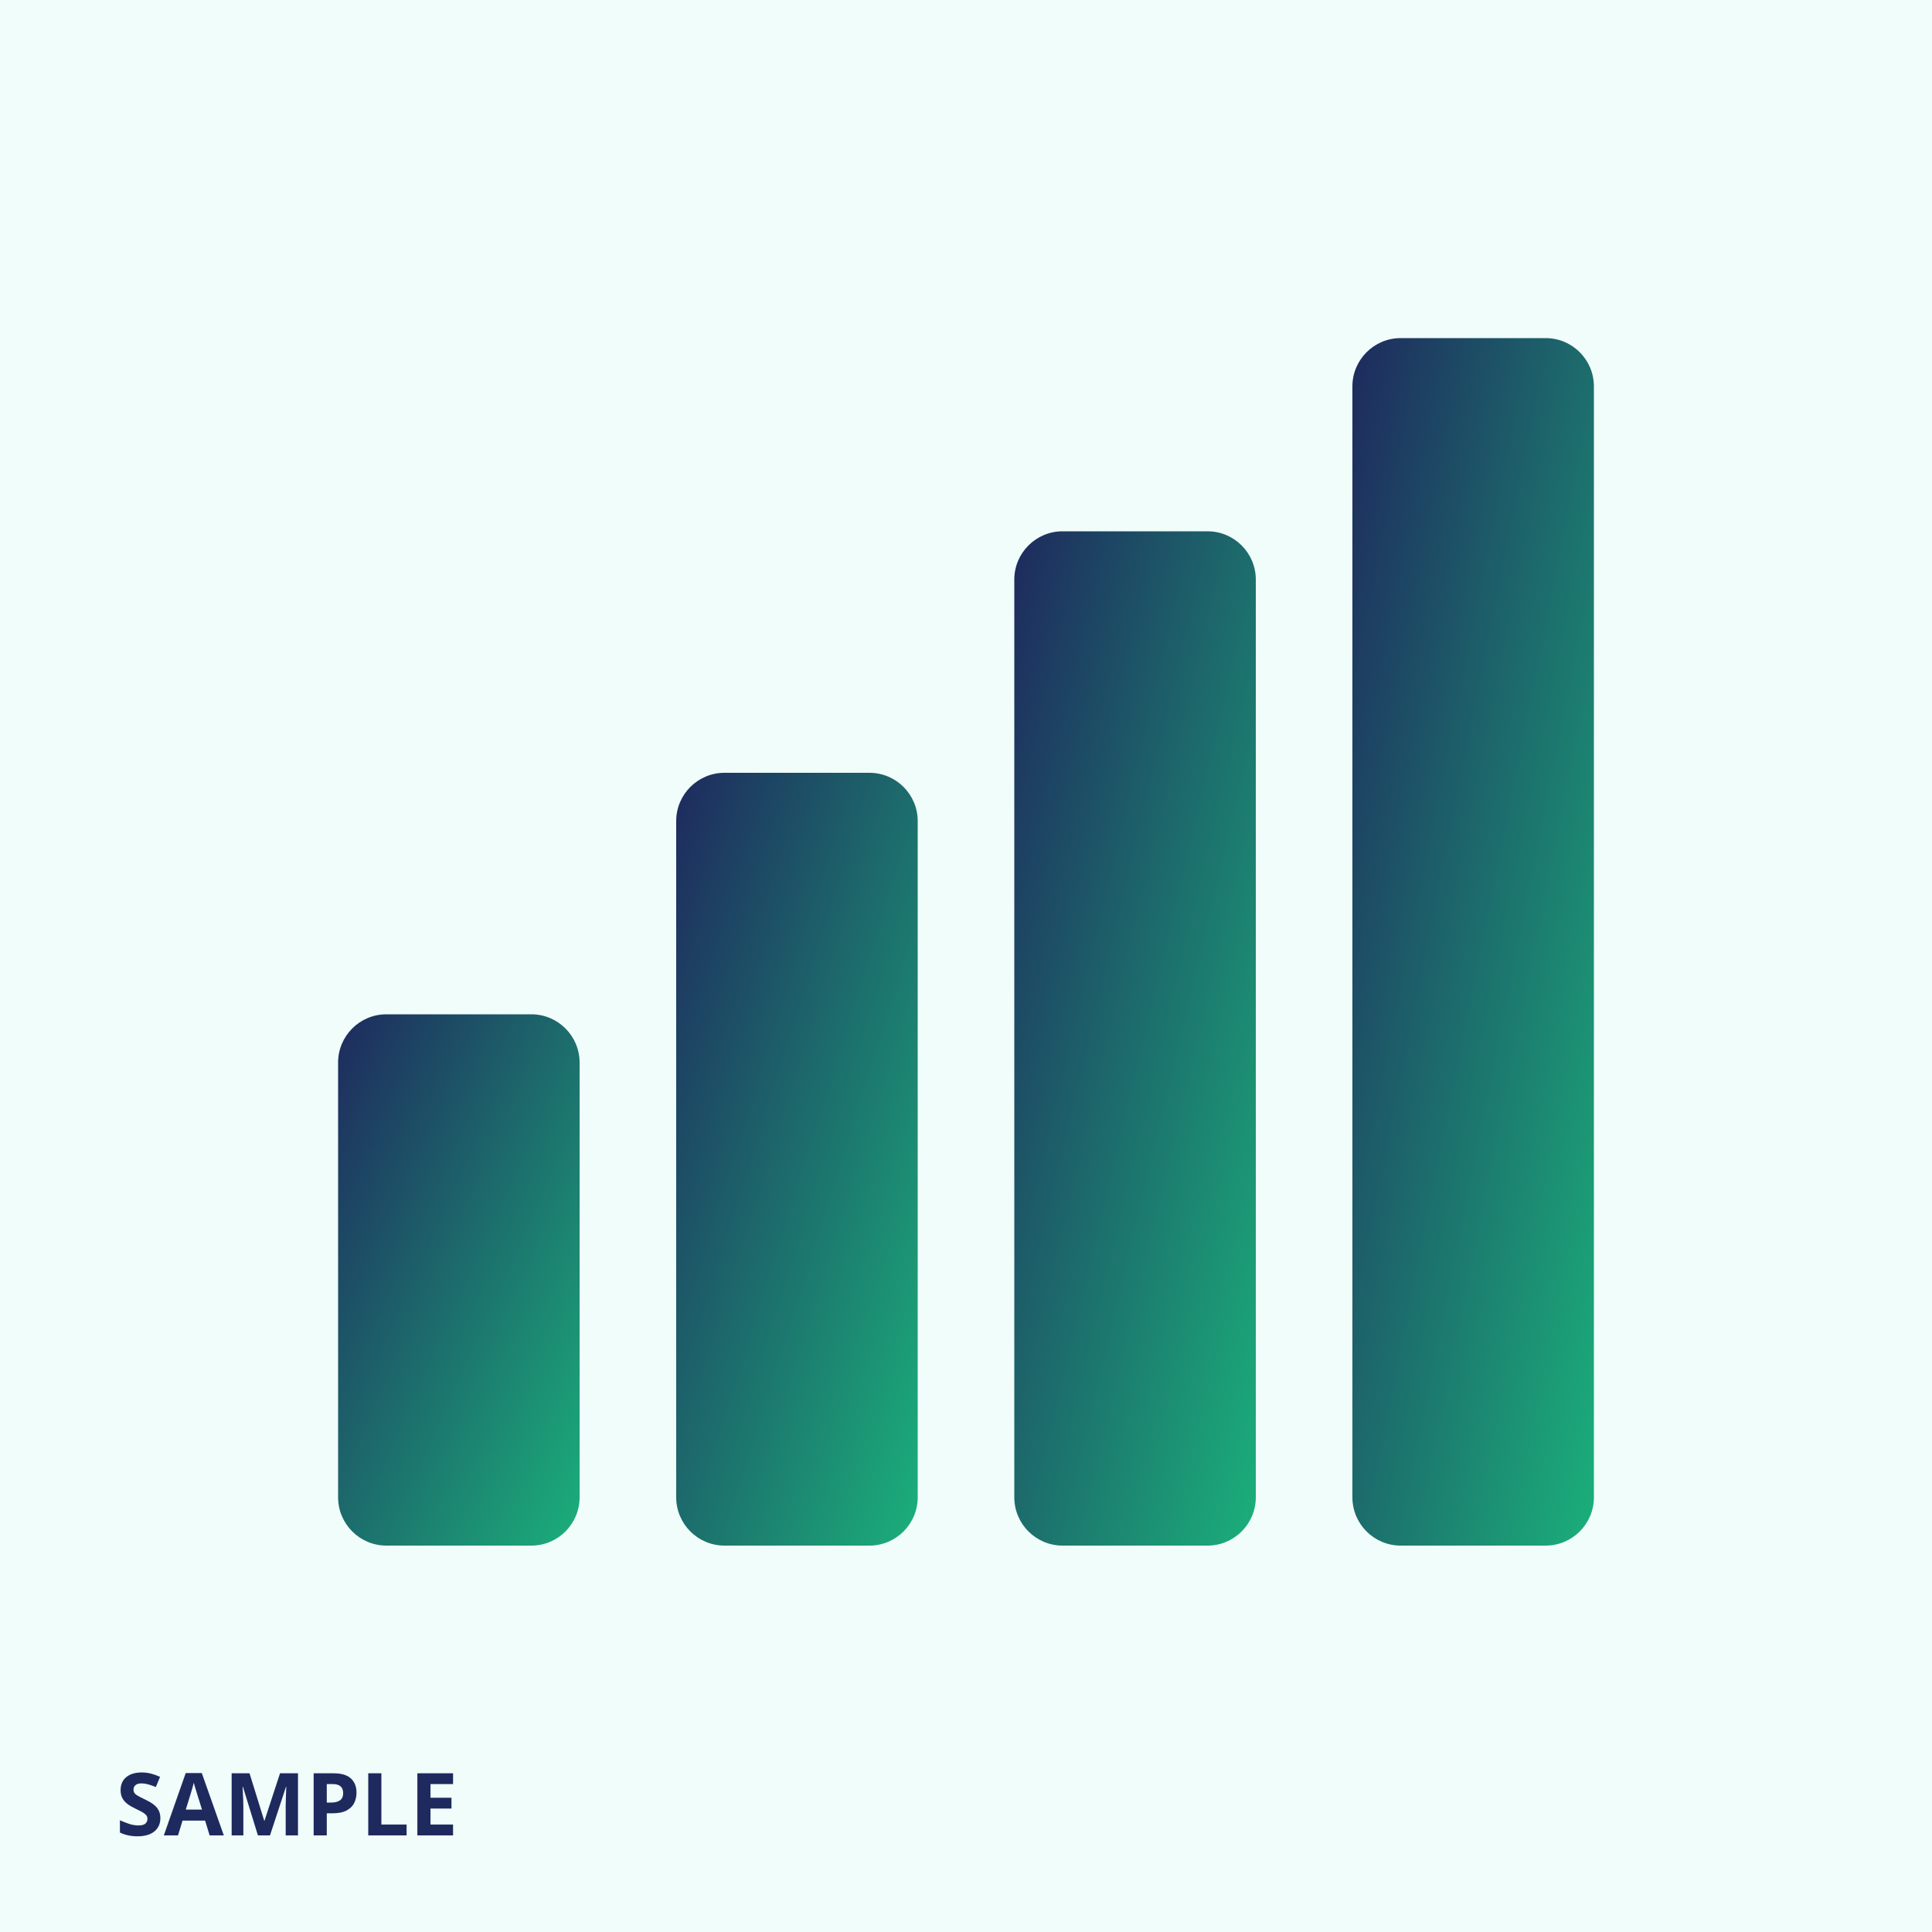
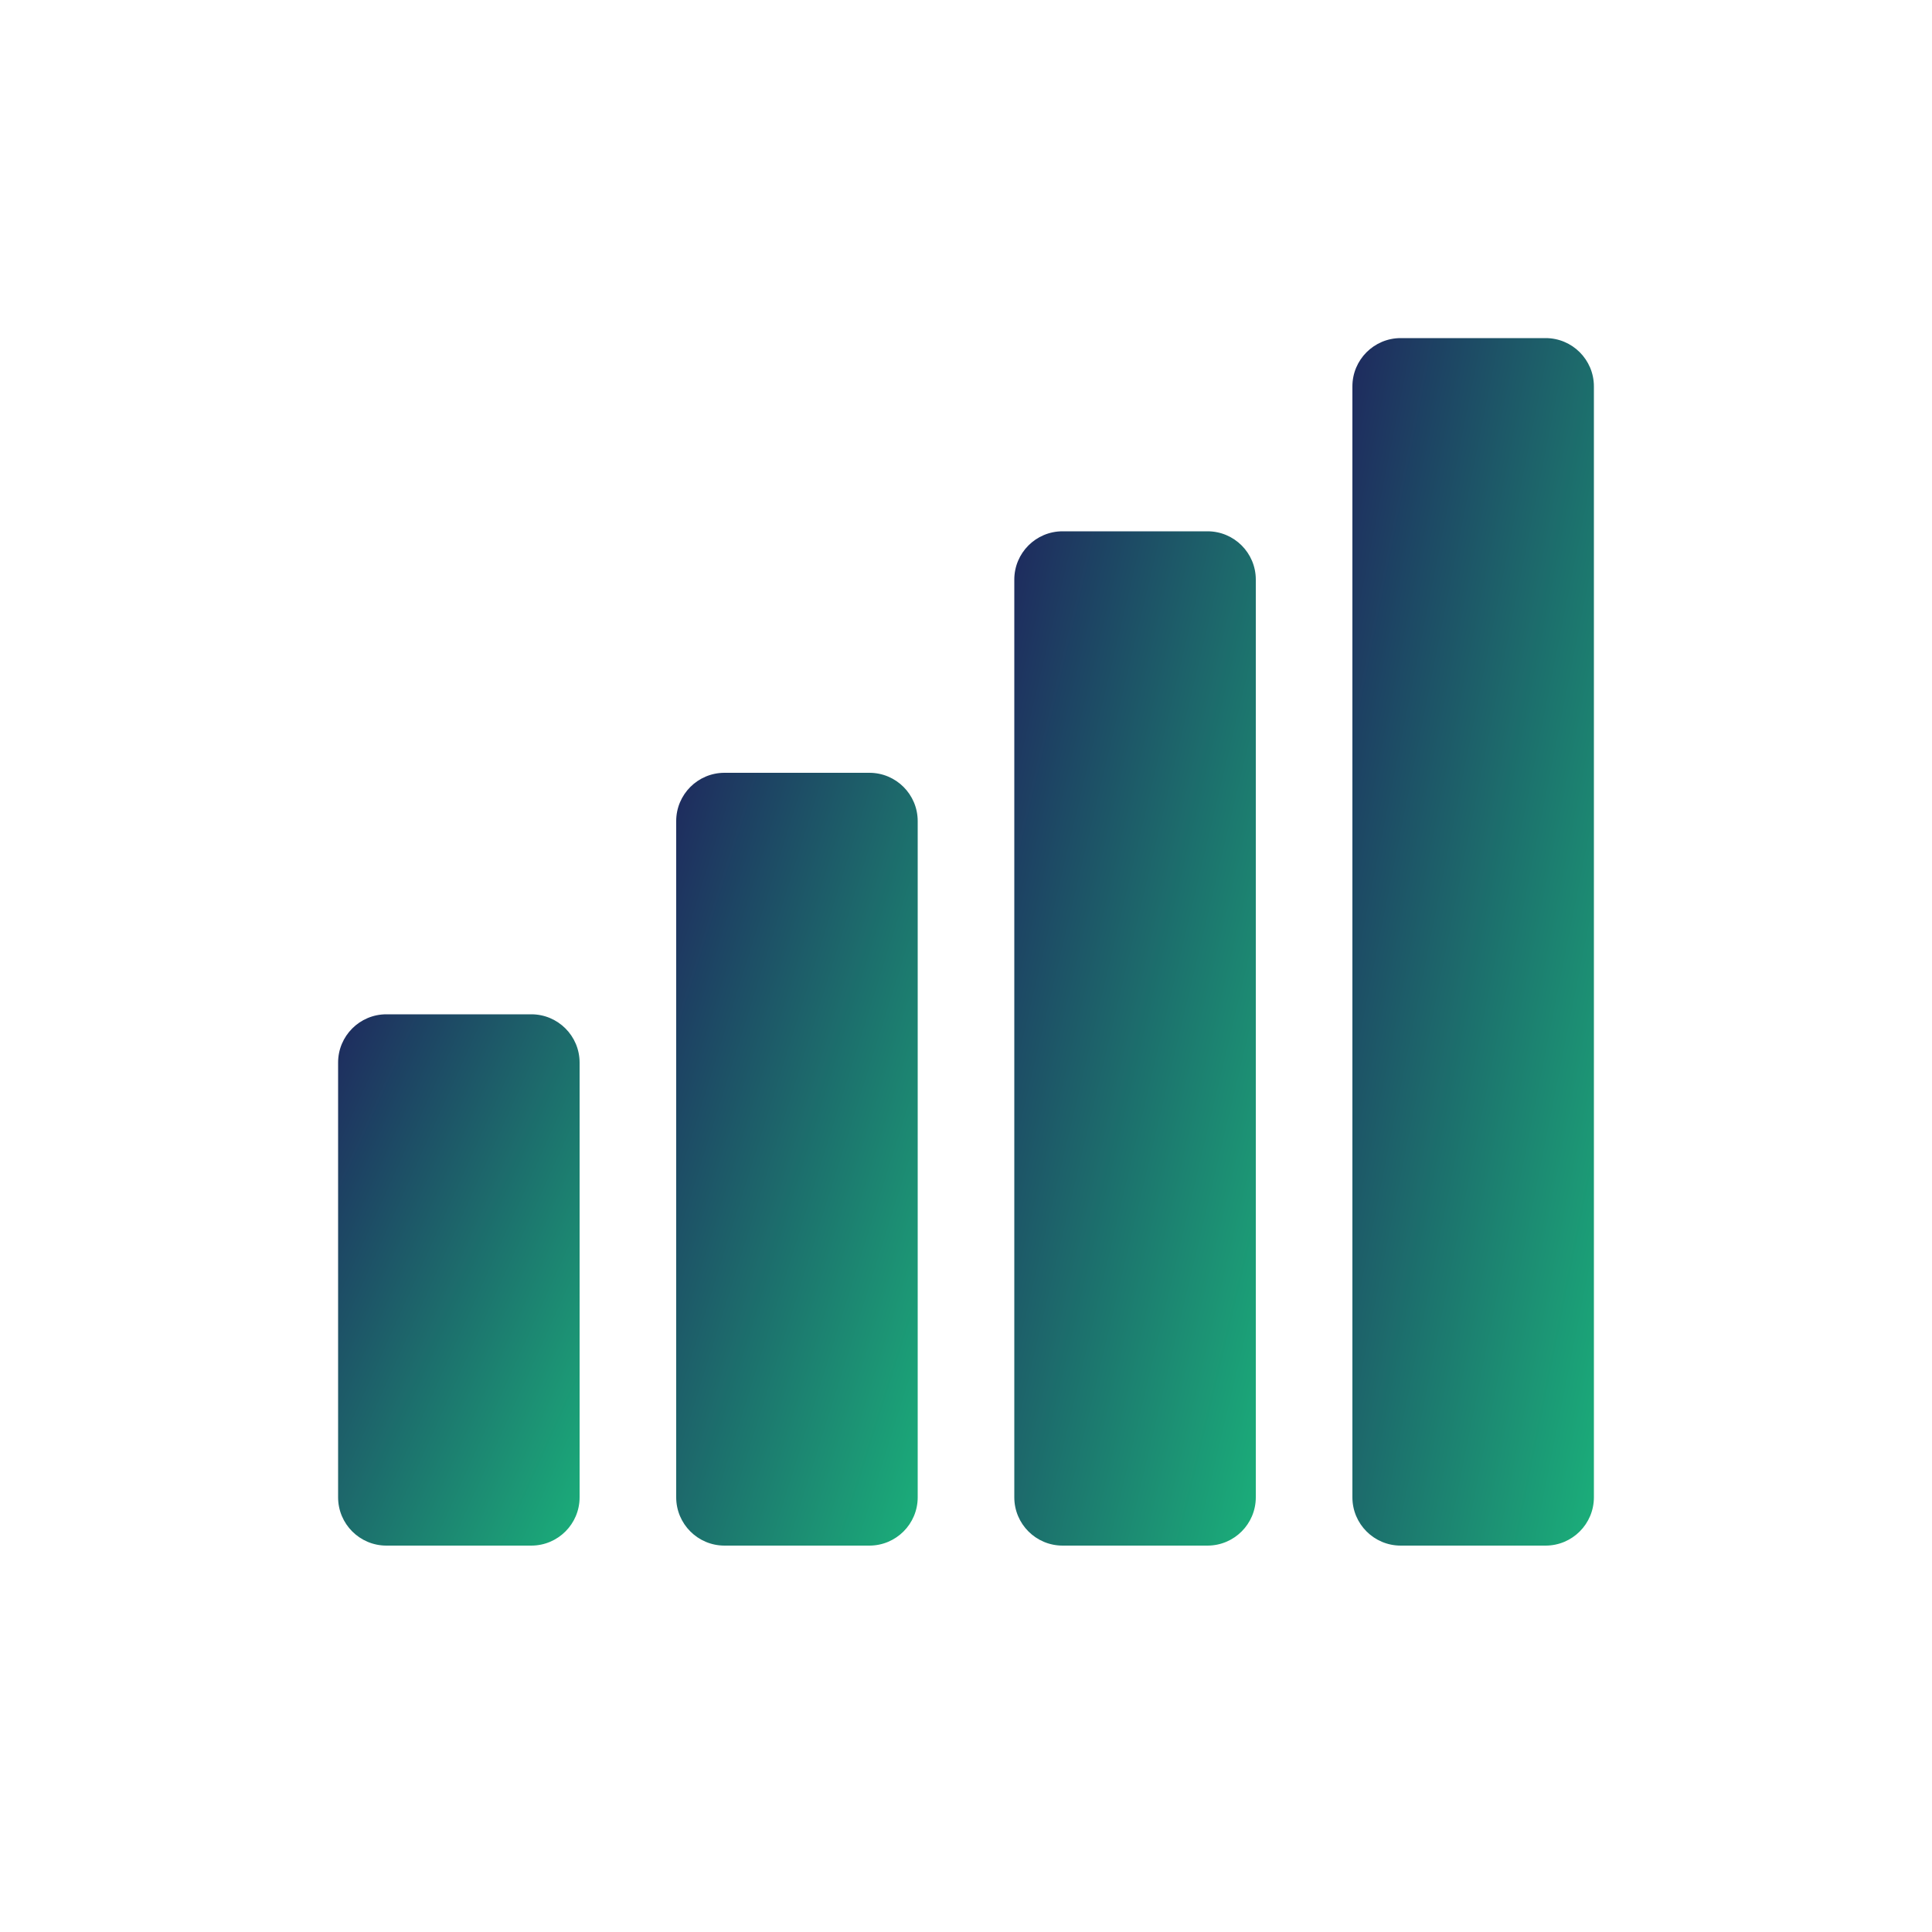
<svg xmlns="http://www.w3.org/2000/svg" viewBox="0 0 400 400" role="img" aria-label="Sample creative 6">
  <defs>
    <linearGradient id="g" x1="0" y1="0" x2="1" y2="1">
      <stop offset="0" stop-color="#1e2a5e" />
      <stop offset="1" stop-color="#1baf7a" />
    </linearGradient>
  </defs>
-   <rect width="400" height="400" fill="#f0fdfa" />
  <g fill="url(#g)">
    <rect x="70" y="210" width="50" height="110" rx="10" />
    <rect x="140" y="160" width="50" height="160" rx="10" />
    <rect x="210" y="110" width="50" height="210" rx="10" />
    <rect x="280" y="70" width="50" height="250" rx="10" />
  </g>
-   <text x="24" y="380" font-family="system-ui, sans-serif" font-size="18" font-weight="600" fill="#1e2a5e">SAMPLE</text>
</svg>
